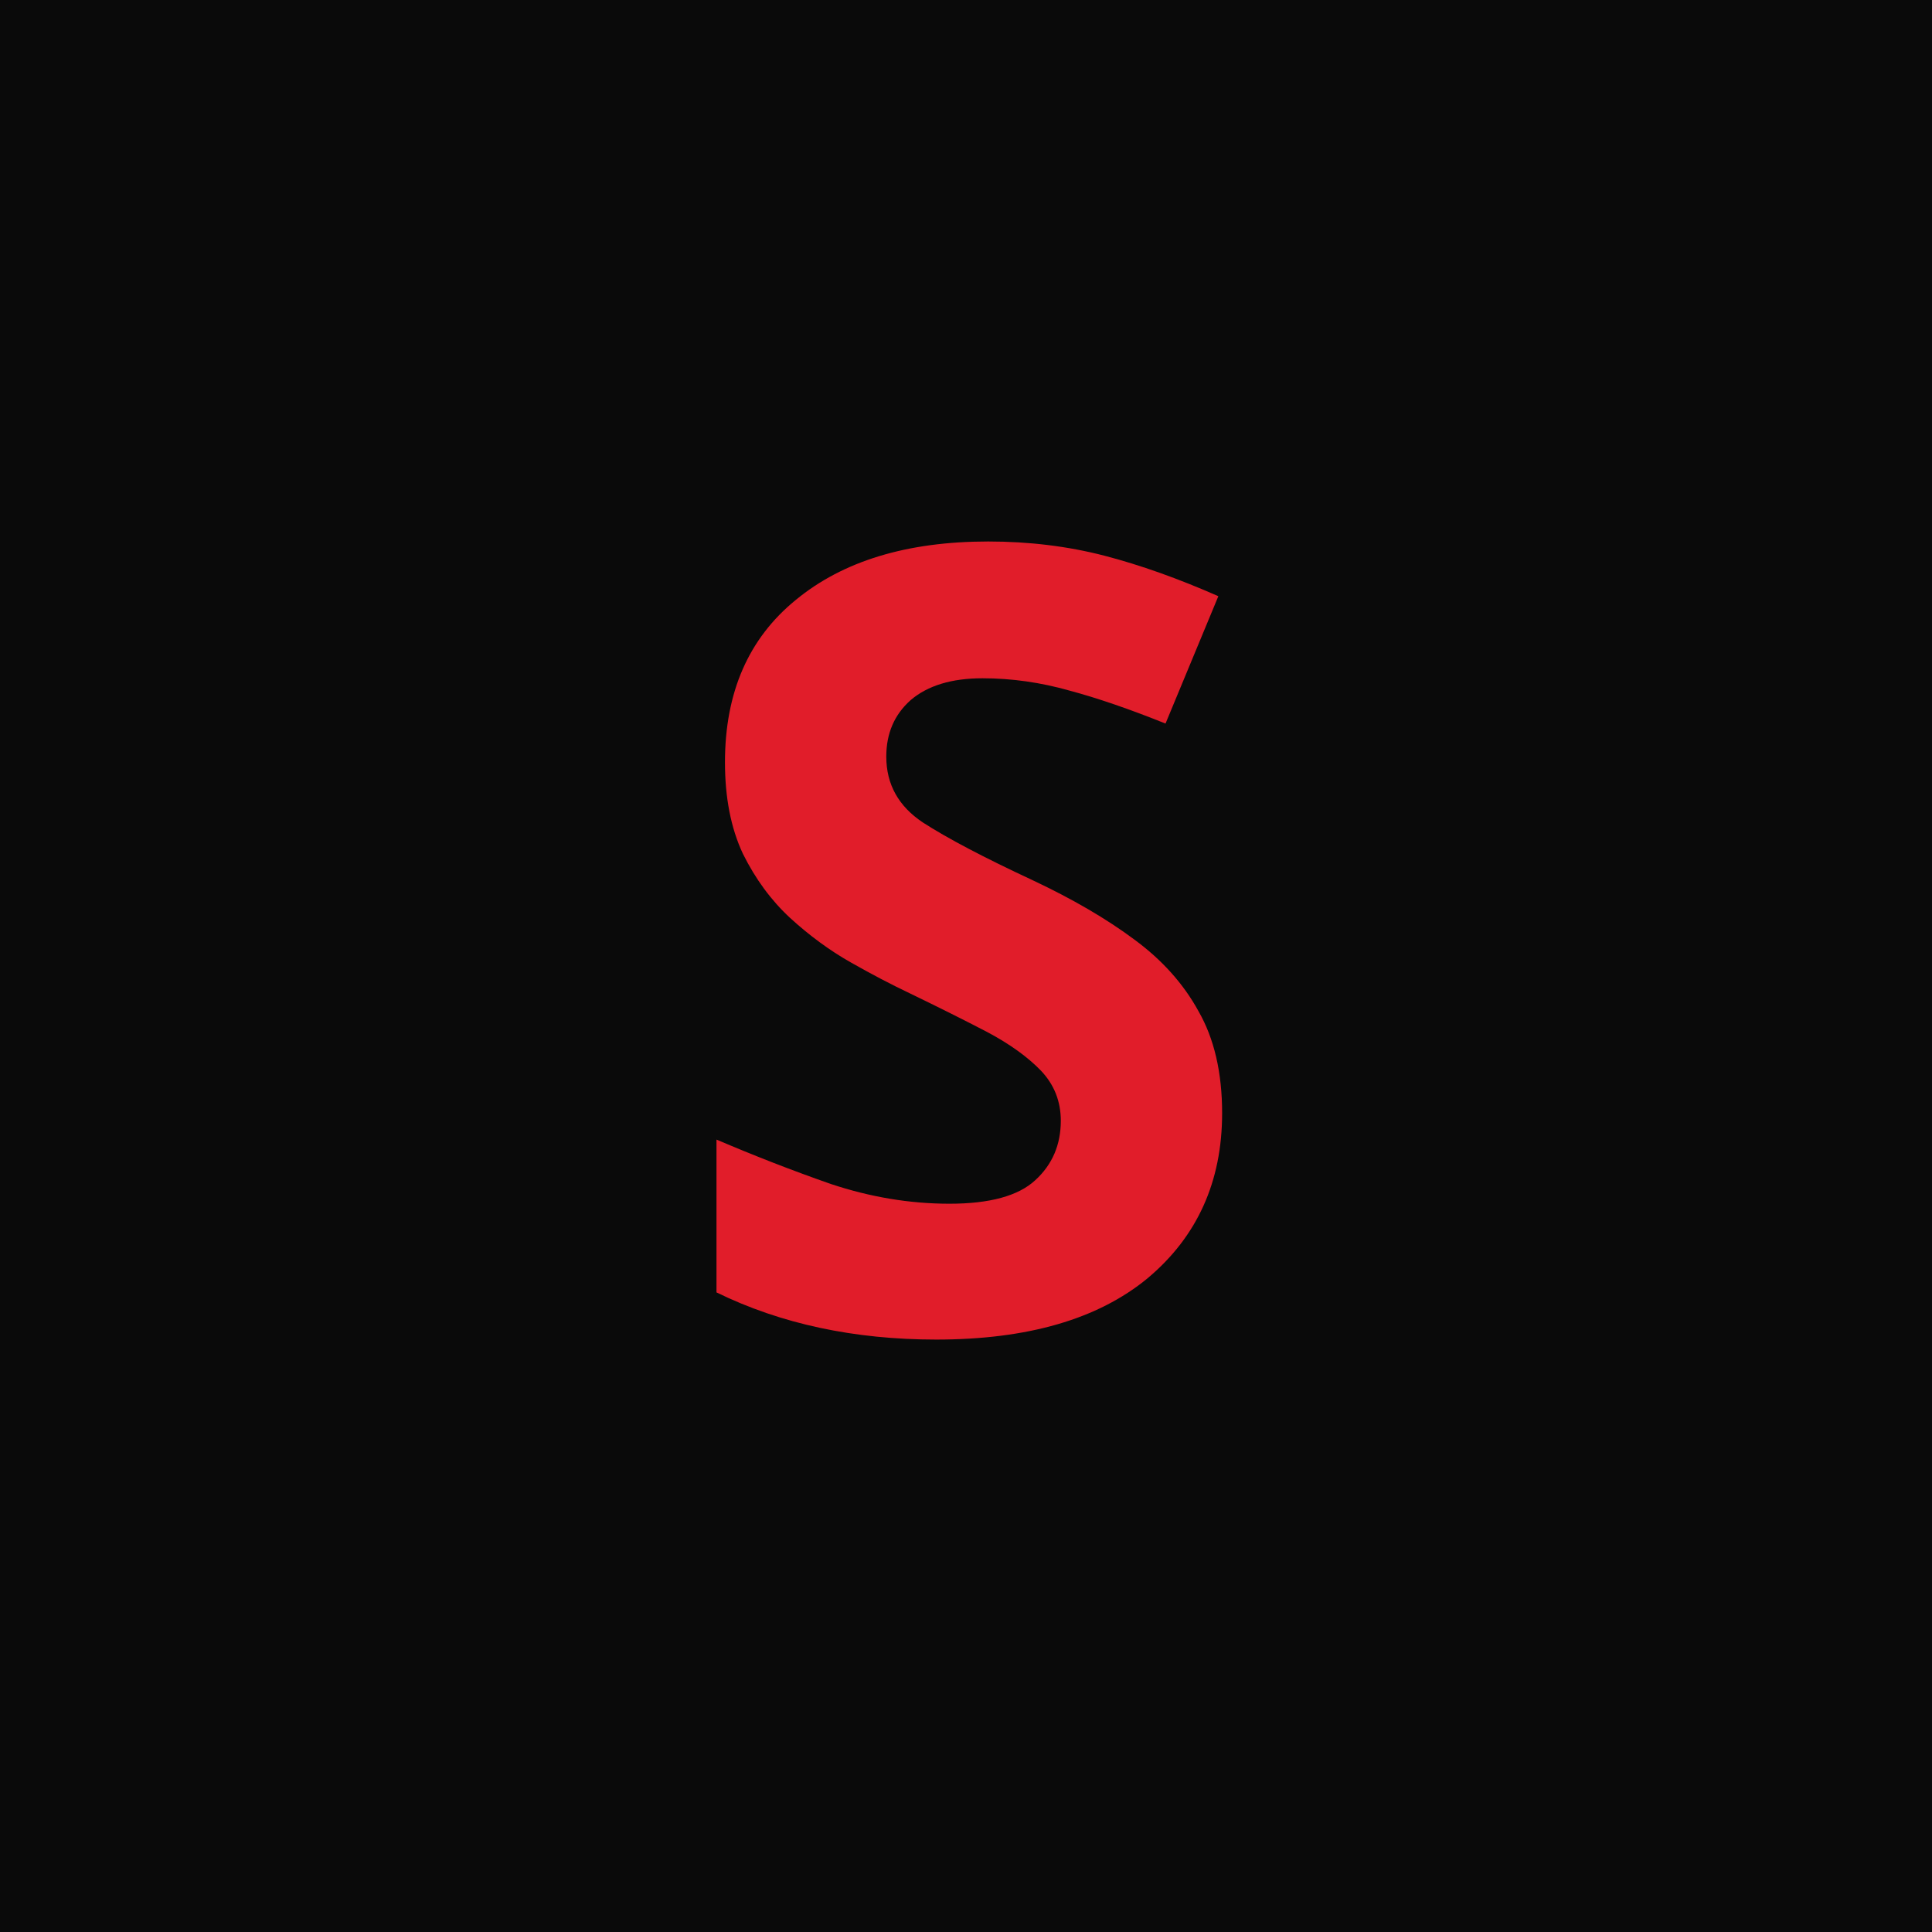
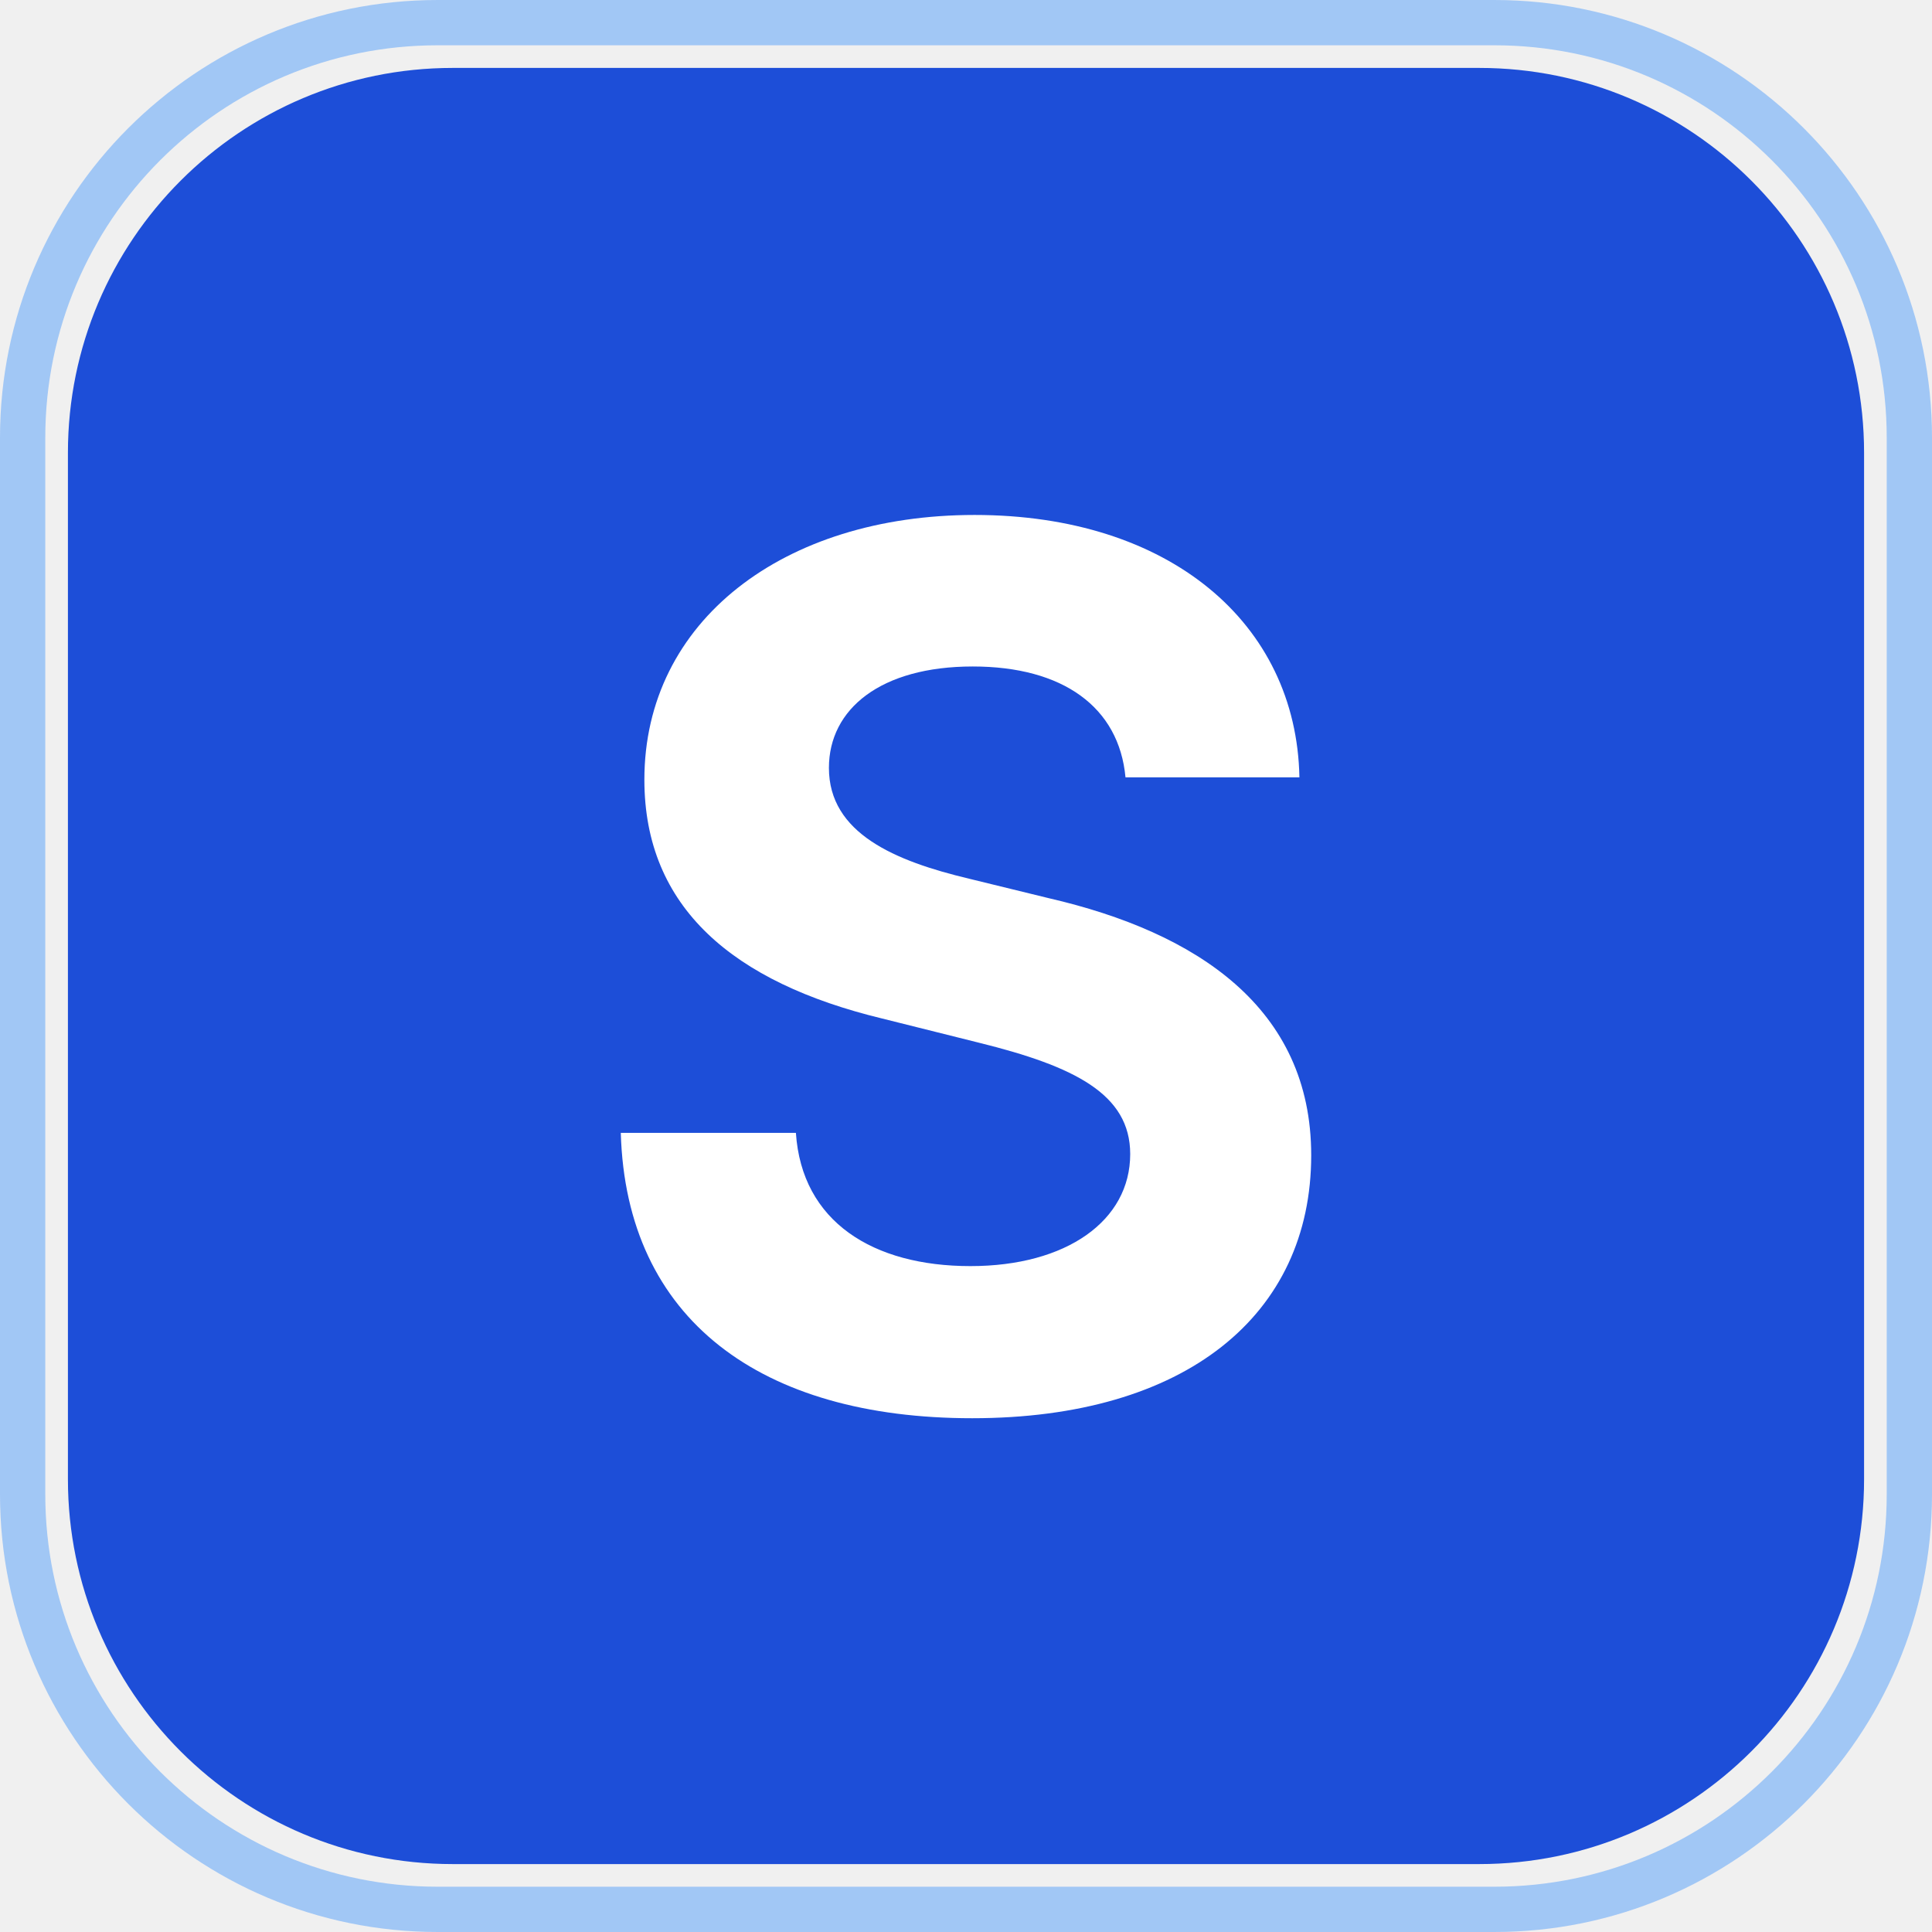
- <svg xmlns="http://www.w3.org/2000/svg" viewBox="0 0 32 32">
-   <rect width="32" height="32" fill="#0a0a0a" />
-   <text x="16" y="22" font-family="Arial Black,sans-serif" font-size="18" font-weight="900" text-anchor="middle" fill="#e11d2a">S</text>
+ <svg xmlns="http://www.w3.org/2000/svg" viewBox="0 0 512 512" shape-rendering="geometricPrecision">
+   <rect x="6" y="6" width="500" height="500" rx="110" ry="110" fill="none" stroke="#60A5FA" stroke-width="12" opacity="0.55" />
+   <rect x="18" y="18" width="476" height="476" rx="102" ry="102" fill="#1D4ED8" />
+   <text x="256" y="256" text-anchor="middle" dominant-baseline="central" font-family="-apple-system, BlinkMacSystemFont, Inter, Helvetica, Arial, sans-serif" font-weight="700" font-size="320" fill="#FFFFFF" letter-spacing="-6">S</text>
</svg>
